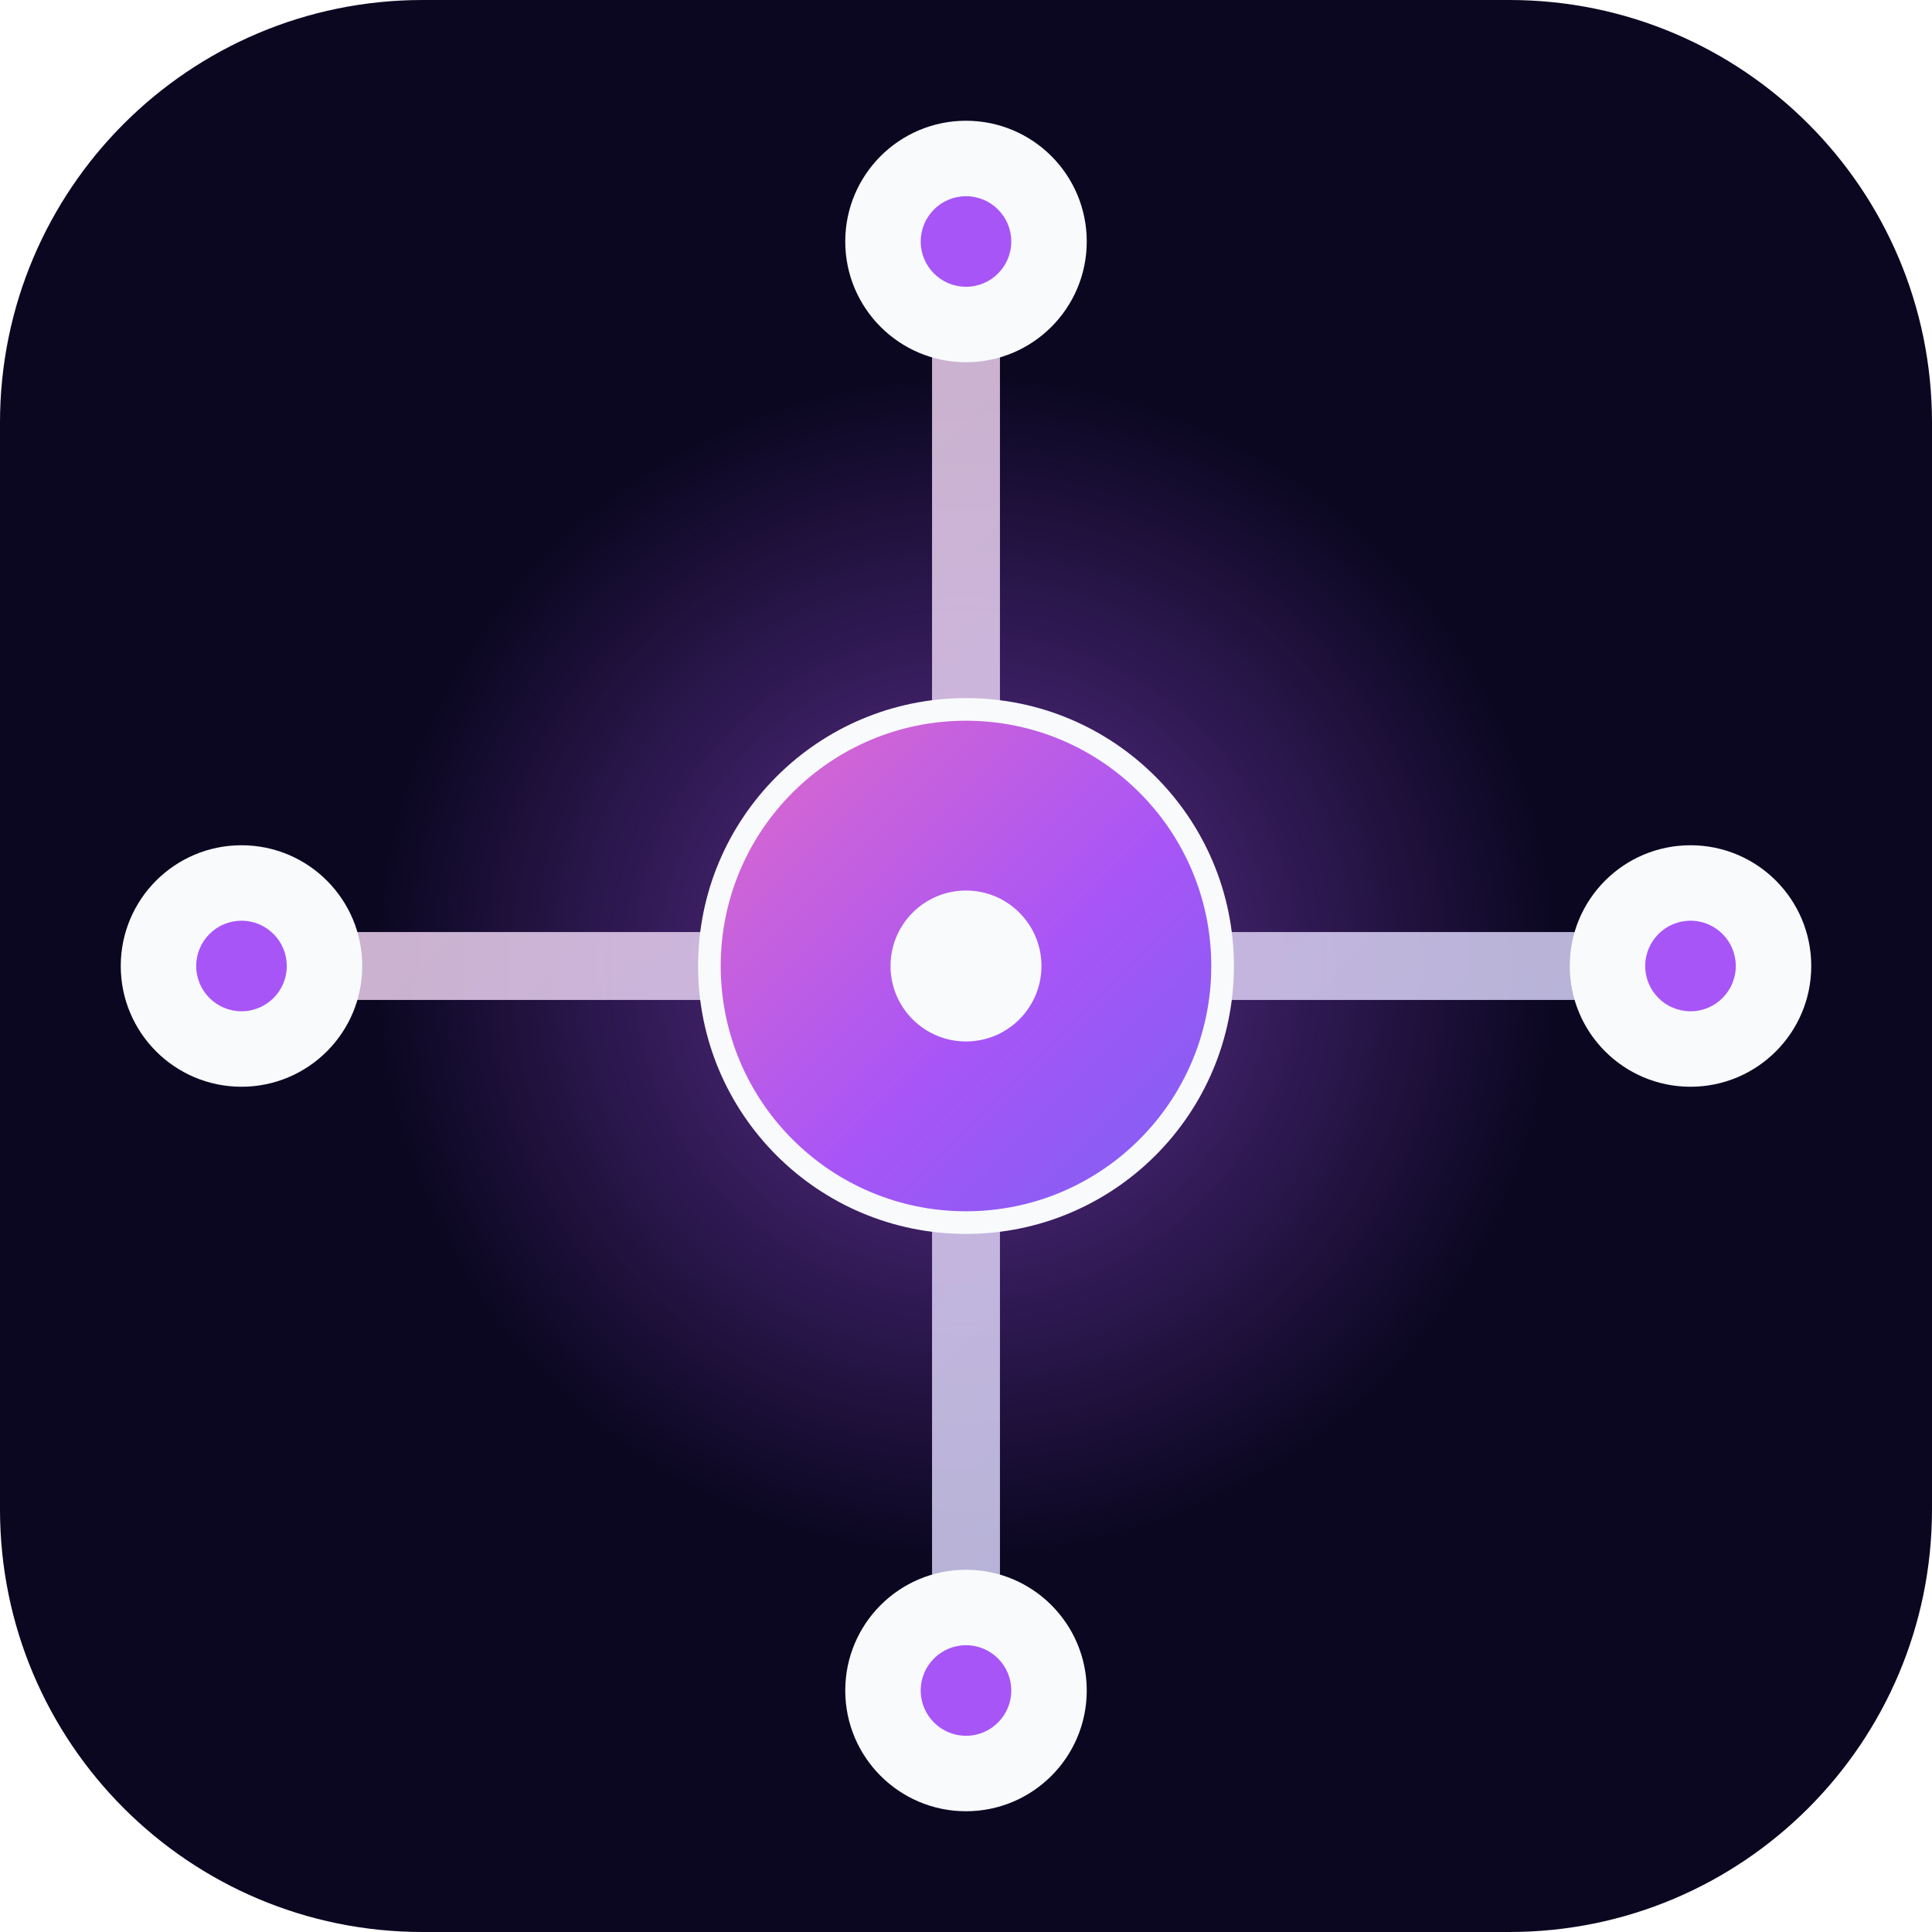
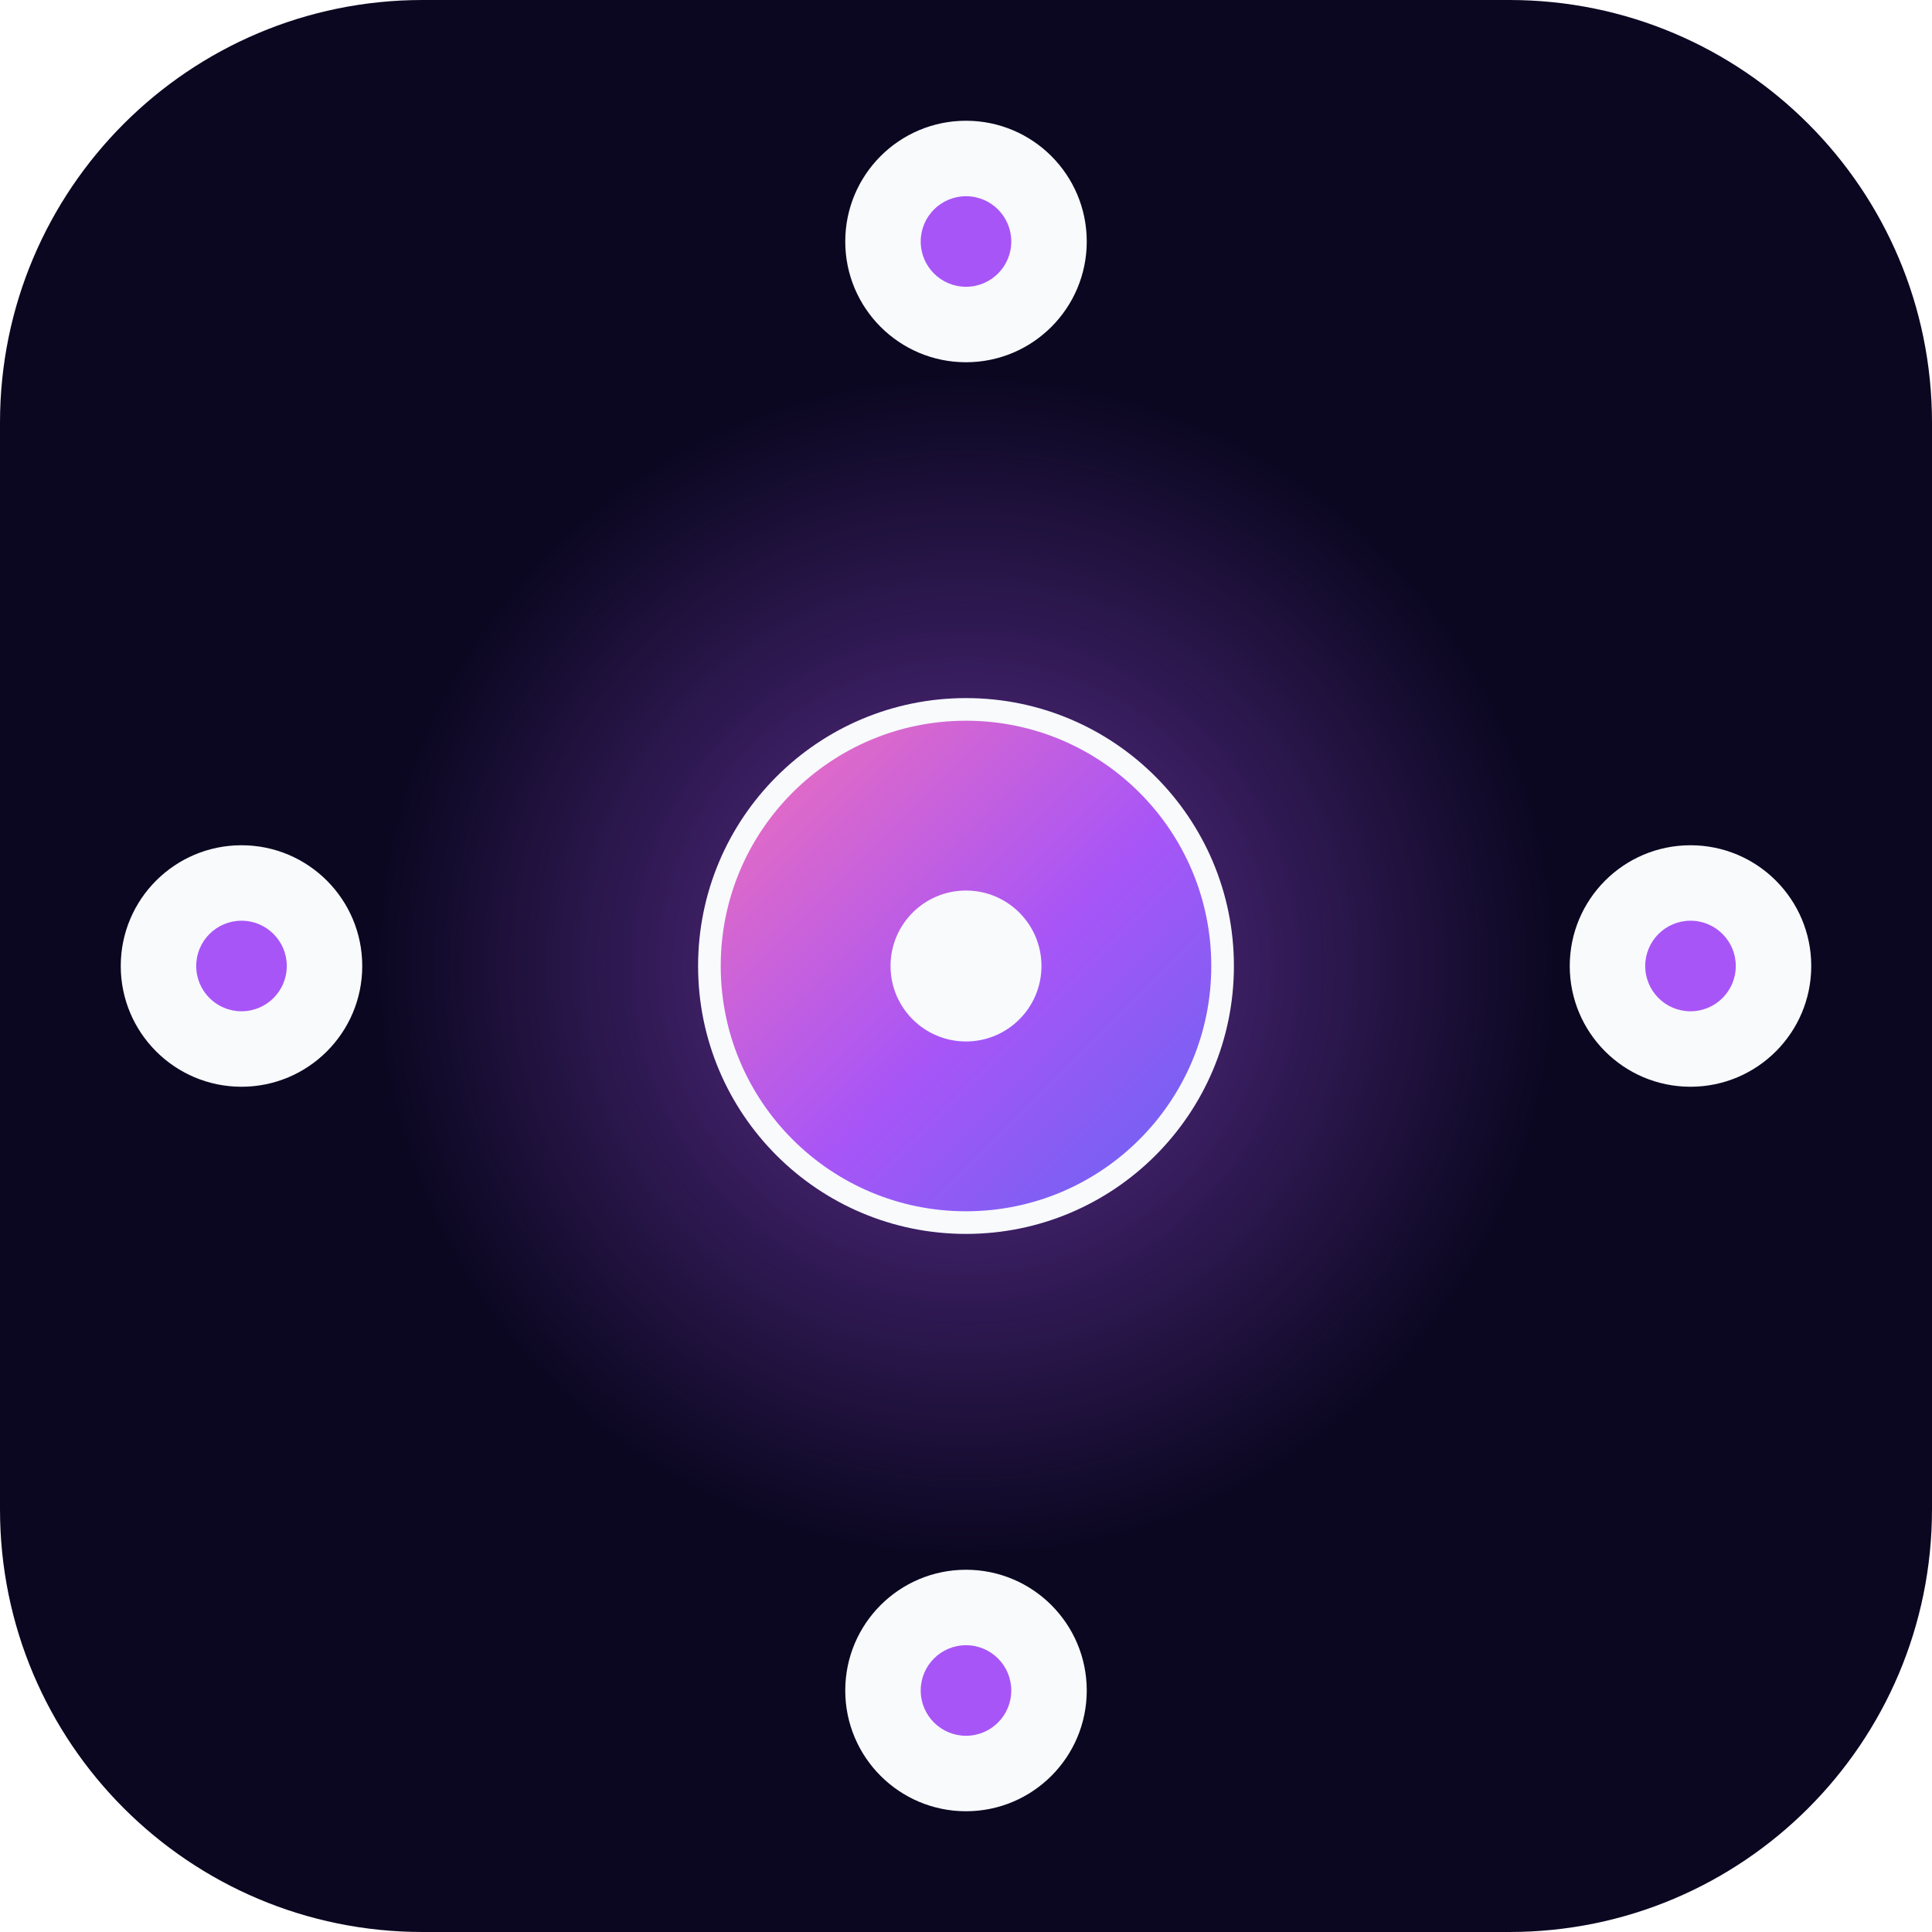
<svg xmlns="http://www.w3.org/2000/svg" viewBox="0 0 256 256" role="img" aria-labelledby="title desc">
  <defs>
-     <linearGradient id="hub" x1="80" y1="80" x2="176" y2="176" gradientUnits="userSpaceOnUse">
+     <linearGradient id="hub" x1="0" y1="0" x2="1" y2="1">
      <stop offset="0" stop-color="#f472b6" />
      <stop offset="0.55" stop-color="#a855f7" />
      <stop offset="1" stop-color="#6366f1" />
    </linearGradient>
-     <linearGradient id="line" x1="32" y1="32" x2="224" y2="224" gradientUnits="userSpaceOnUse">
+     <linearGradient id="line" x1="0" y1="0" x2="1" y2="1">
      <stop offset="0" stop-color="#fbcfe8" stop-opacity="0.85" />
      <stop offset="1" stop-color="#c7d2fe" stop-opacity="0.85" />
    </linearGradient>
    <radialGradient id="glow" cx="0.5" cy="0.5" r="0.5">
      <stop offset="0" stop-color="#a855f7" stop-opacity="0.55" />
      <stop offset="1" stop-color="#a855f7" stop-opacity="0" />
    </radialGradient>
  </defs>
  <rect width="256" height="256" rx="56" fill="#0b0721" />
  <circle cx="128" cy="128" r="78" fill="url(#glow)" />
  <g stroke="url(#line)" stroke-width="9" stroke-linecap="round" fill="none">
    <line x1="128" y1="128" x2="128" y2="32" />
    <line x1="128" y1="128" x2="224" y2="128" />
    <line x1="128" y1="128" x2="128" y2="224" />
    <line x1="128" y1="128" x2="32" y2="128" />
  </g>
  <g fill="#f8fafc">
    <circle cx="128" cy="32" r="16" />
    <circle cx="224" cy="128" r="16" />
    <circle cx="128" cy="224" r="16" />
    <circle cx="32" cy="128" r="16" />
  </g>
  <g fill="#a855f7">
    <circle cx="128" cy="32" r="6" />
    <circle cx="224" cy="128" r="6" />
    <circle cx="128" cy="224" r="6" />
    <circle cx="32" cy="128" r="6" />
  </g>
  <circle cx="128" cy="128" r="34" fill="url(#hub)" />
  <circle cx="128" cy="128" r="34" fill="none" stroke="#f8fafc" stroke-width="3" />
  <circle cx="128" cy="128" r="10" fill="#f8fafc" />
</svg>
